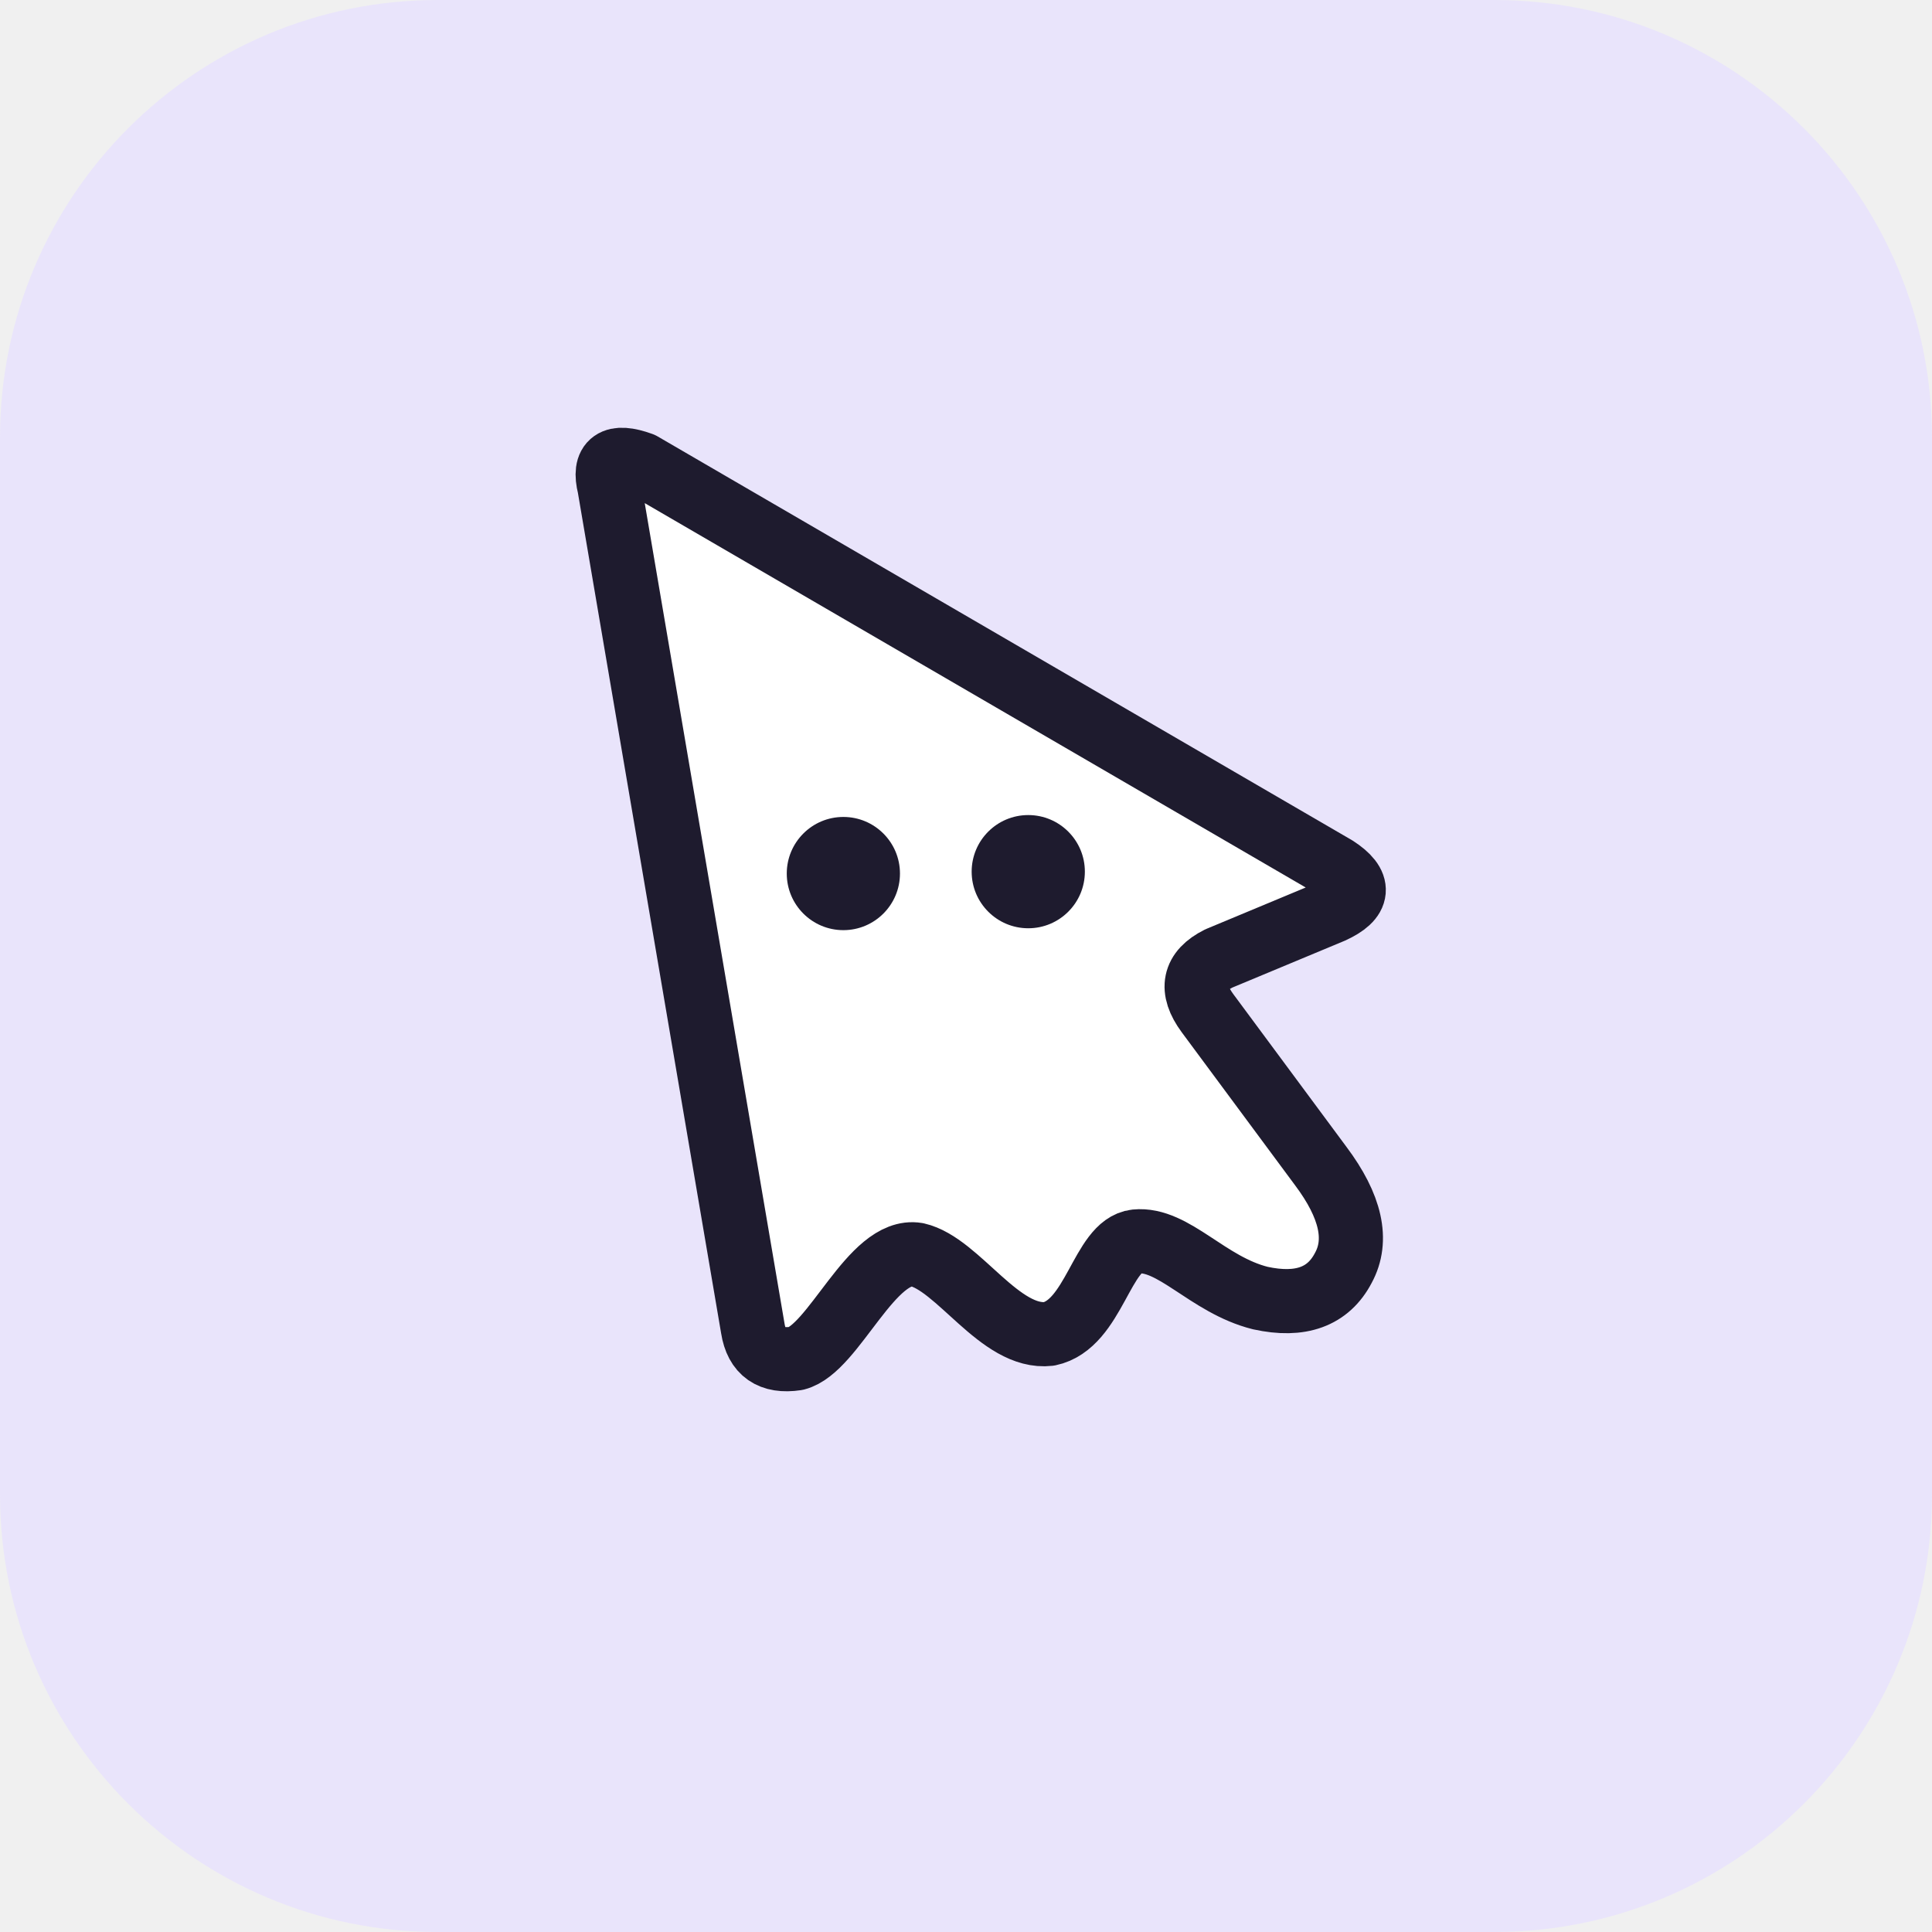
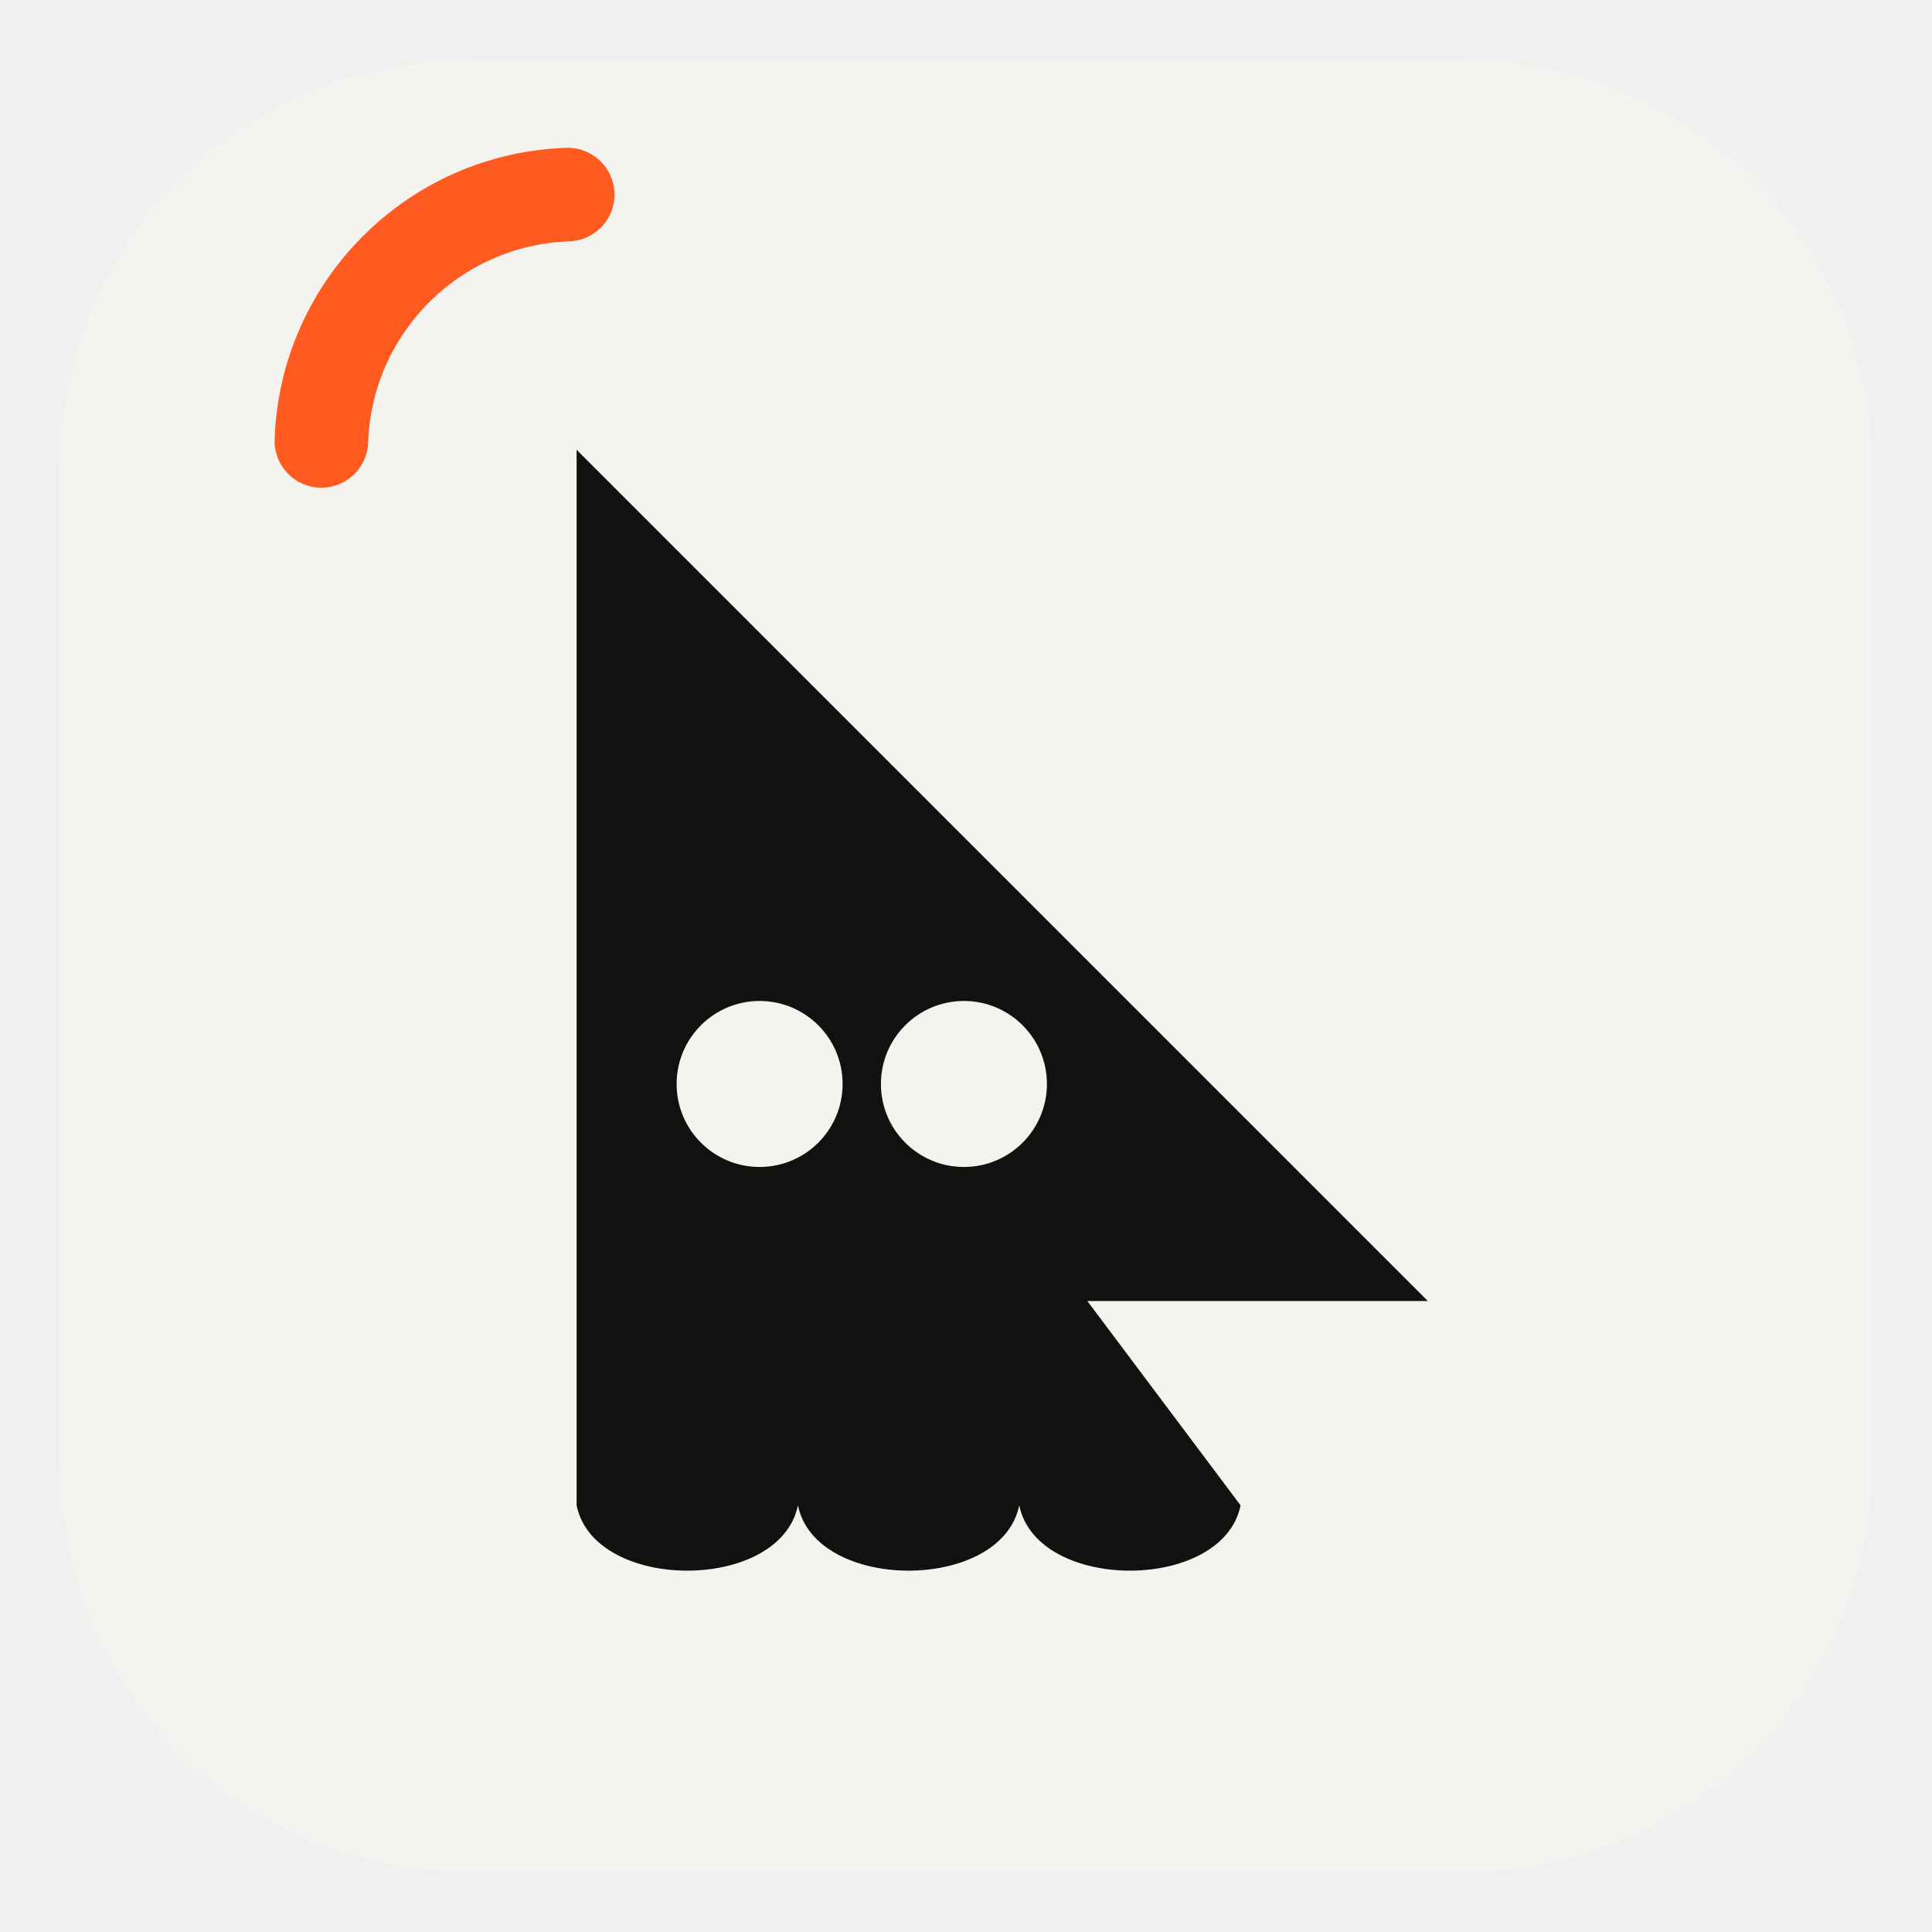
- <svg xmlns="http://www.w3.org/2000/svg" viewBox="0 0 1024 1024" width="32" height="32">
-   <rect width="1024" height="1024" rx="232" fill="#E9E4FB" />
-   <path d="M 323 258 Q 318 238 340 246 L 708 460 Q 728 473 706 483 L 646 508 Q 626 518 640 537 L 700 618 Q 724 650 712 672 Q 700 695 668 688 C 640 681 622 656 602 658 C 584 660 580 702 556 707 C 530 710 508 670 486 665 C 462 661 442 715 422 720 Q 402 723 399 704 Z" fill="#FFFFFF" stroke="#1E1B2E" stroke-width="34" stroke-linejoin="round" />
-   <circle cx="447" cy="463" r="30" fill="#1E1B2E" />
-   <circle cx="545" cy="462" r="30" fill="#1E1B2E" />
+ <svg xmlns="http://www.w3.org/2000/svg" viewBox="0 0 1024 1024">
+   <style>.t{fill:#F4F3EF}.b{fill:#111110;stroke:#111110}.r{stroke:#FF5A1F}
+ @media (prefers-color-scheme: dark){.t{fill:#111110}.b{fill:#EDEBE5;stroke:#EDEBE5}.r{stroke:#FF6A33}}</style>
+   <rect class="t" x="32" y="32" width="960" height="960" rx="216" />
+   <path class="b" d="M305.61 238.40 L305.61 797.87 C314.99 844.02 413.53 844.02 422.92 797.87 C432.30 844.02 530.84 844.02 540.22 797.87 C549.61 844.02 648.15 844.02 657.53 797.87 L576.32 689.58 L756.79 689.58 Z M446.60 574.53 A43.99 43.99 0 1 0 358.62 574.53 A43.99 43.99 0 1 0 446.60 574.53 Z M554.89 574.53 A43.99 43.99 0 1 0 466.91 574.53 A43.99 43.99 0 1 0 554.89 574.53 Z" fill-rule="evenodd" stroke-width="0" />
+   <path class="r" d="M170.34 233.68 A135.35 135.35 0 0 1 300.88 103.13" fill="none" stroke-width="49.6" stroke-linecap="round" />
</svg>
